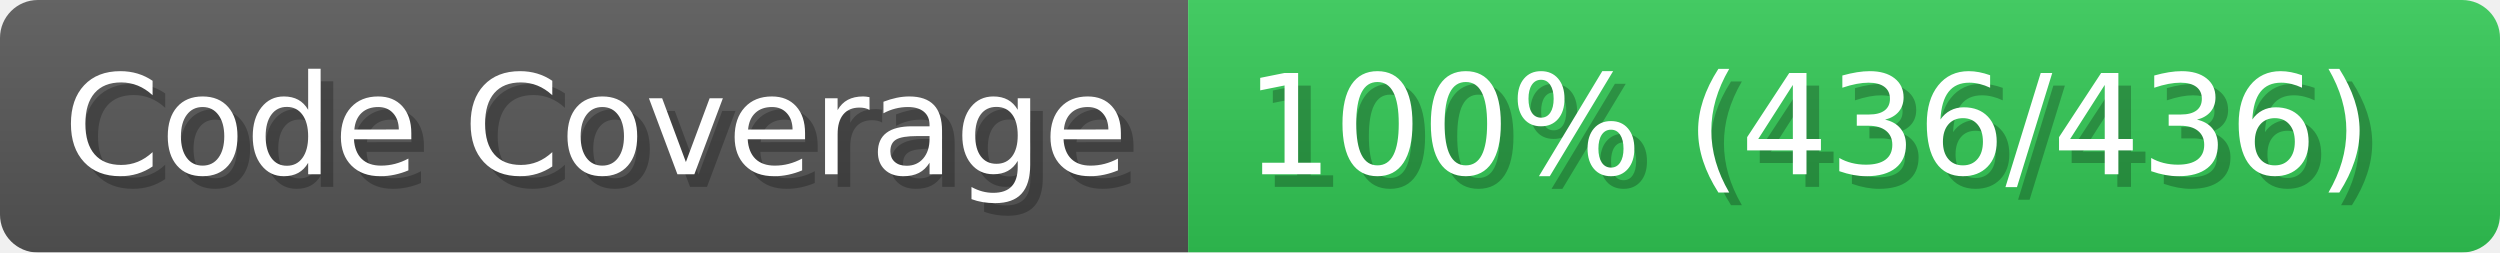
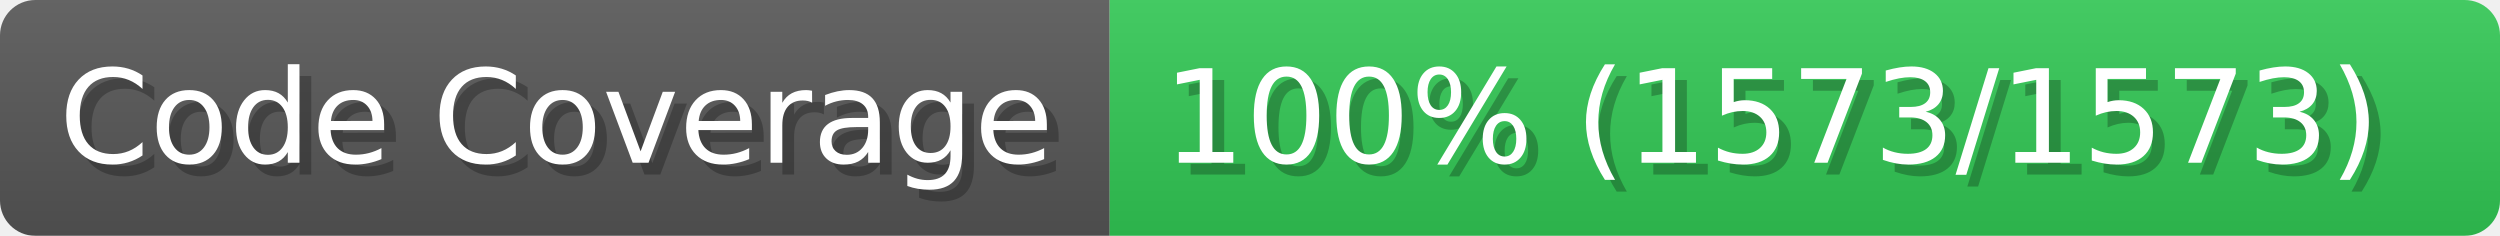
- <svg xmlns="http://www.w3.org/2000/svg" width="198" height="20" viewBox="0 0 1980 200" role="img" aria-label="Code Coverage: 100% (436/436)">
+ <svg xmlns="http://www.w3.org/2000/svg" width="212" height="20" viewBox="0 0 2120 200" role="img" aria-label="Code Coverage: 100% (1573/1573)">
  <linearGradient id="a" x2="0" y2="100%">
    <stop offset="0" stop-opacity=".1" stop-color="#EEE" />
    <stop offset="1" stop-opacity=".1" />
  </linearGradient>
  <mask id="m">
-     <rect width="1980" height="200" rx="30" fill="#FFF" />
+     <rect width="2120" height="200" rx="30" fill="#FFF" />
  </mask>
  <g mask="url(#m)">
    <rect width="941" height="200" fill="#555" />
-     <rect width="1039" height="200" fill="#31c653" x="941" />
-     <rect width="1980" height="200" fill="url(#a)" />
+     <rect width="1179" height="200" fill="#31c653" x="941" />
+     <rect width="2120" height="200" fill="url(#a)" />
  </g>
  <g aria-hidden="true" fill="#fff" text-anchor="start" font-family="Verdana,DejaVu Sans,sans-serif" font-size="110">
    <text x="60" y="148" textLength="841" fill="#000" opacity="0.25">Code Coverage</text>
    <text x="50" y="138" textLength="841">Code Coverage</text>
-     <text x="996" y="148" textLength="939" fill="#000" opacity="0.25">100% (436/436)</text>
-     <text x="986" y="138" textLength="939">100% (436/436)</text>
+     <text x="996" y="148" textLength="1079" fill="#000" opacity="0.25">100% (1573/1573)</text>
+     <text x="986" y="138" textLength="1079">100% (1573/1573)</text>
  </g>
</svg>
